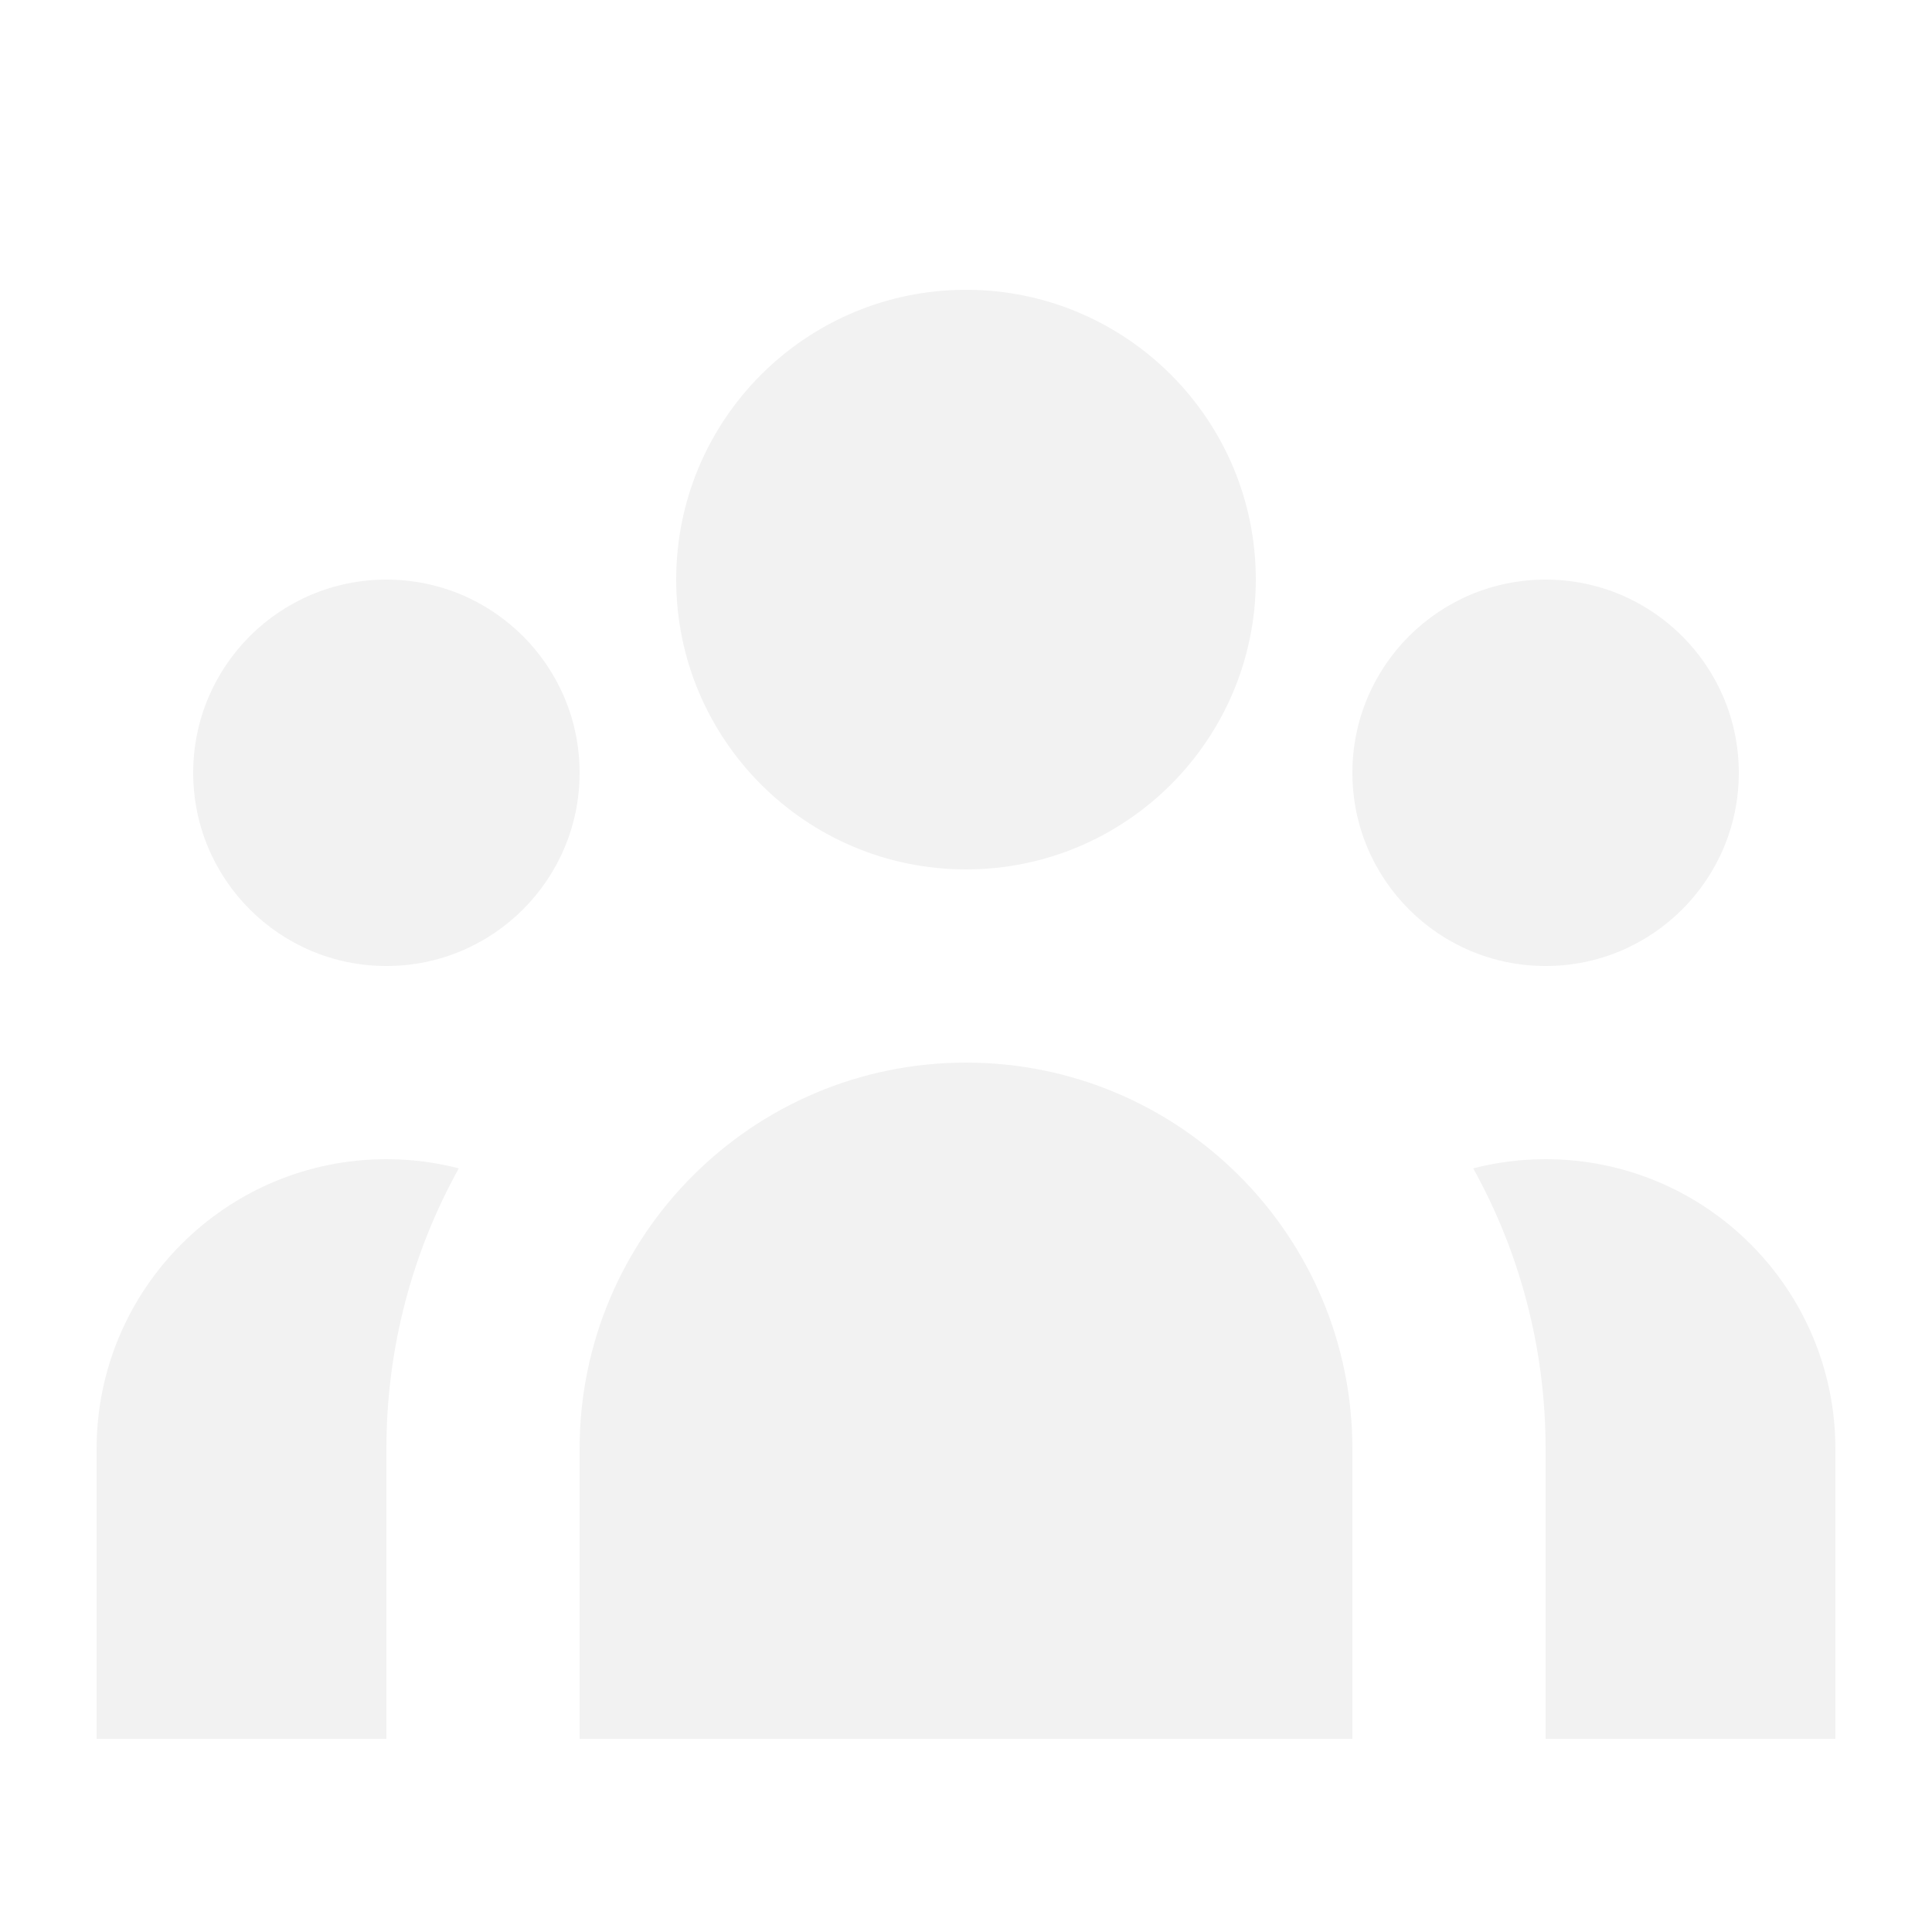
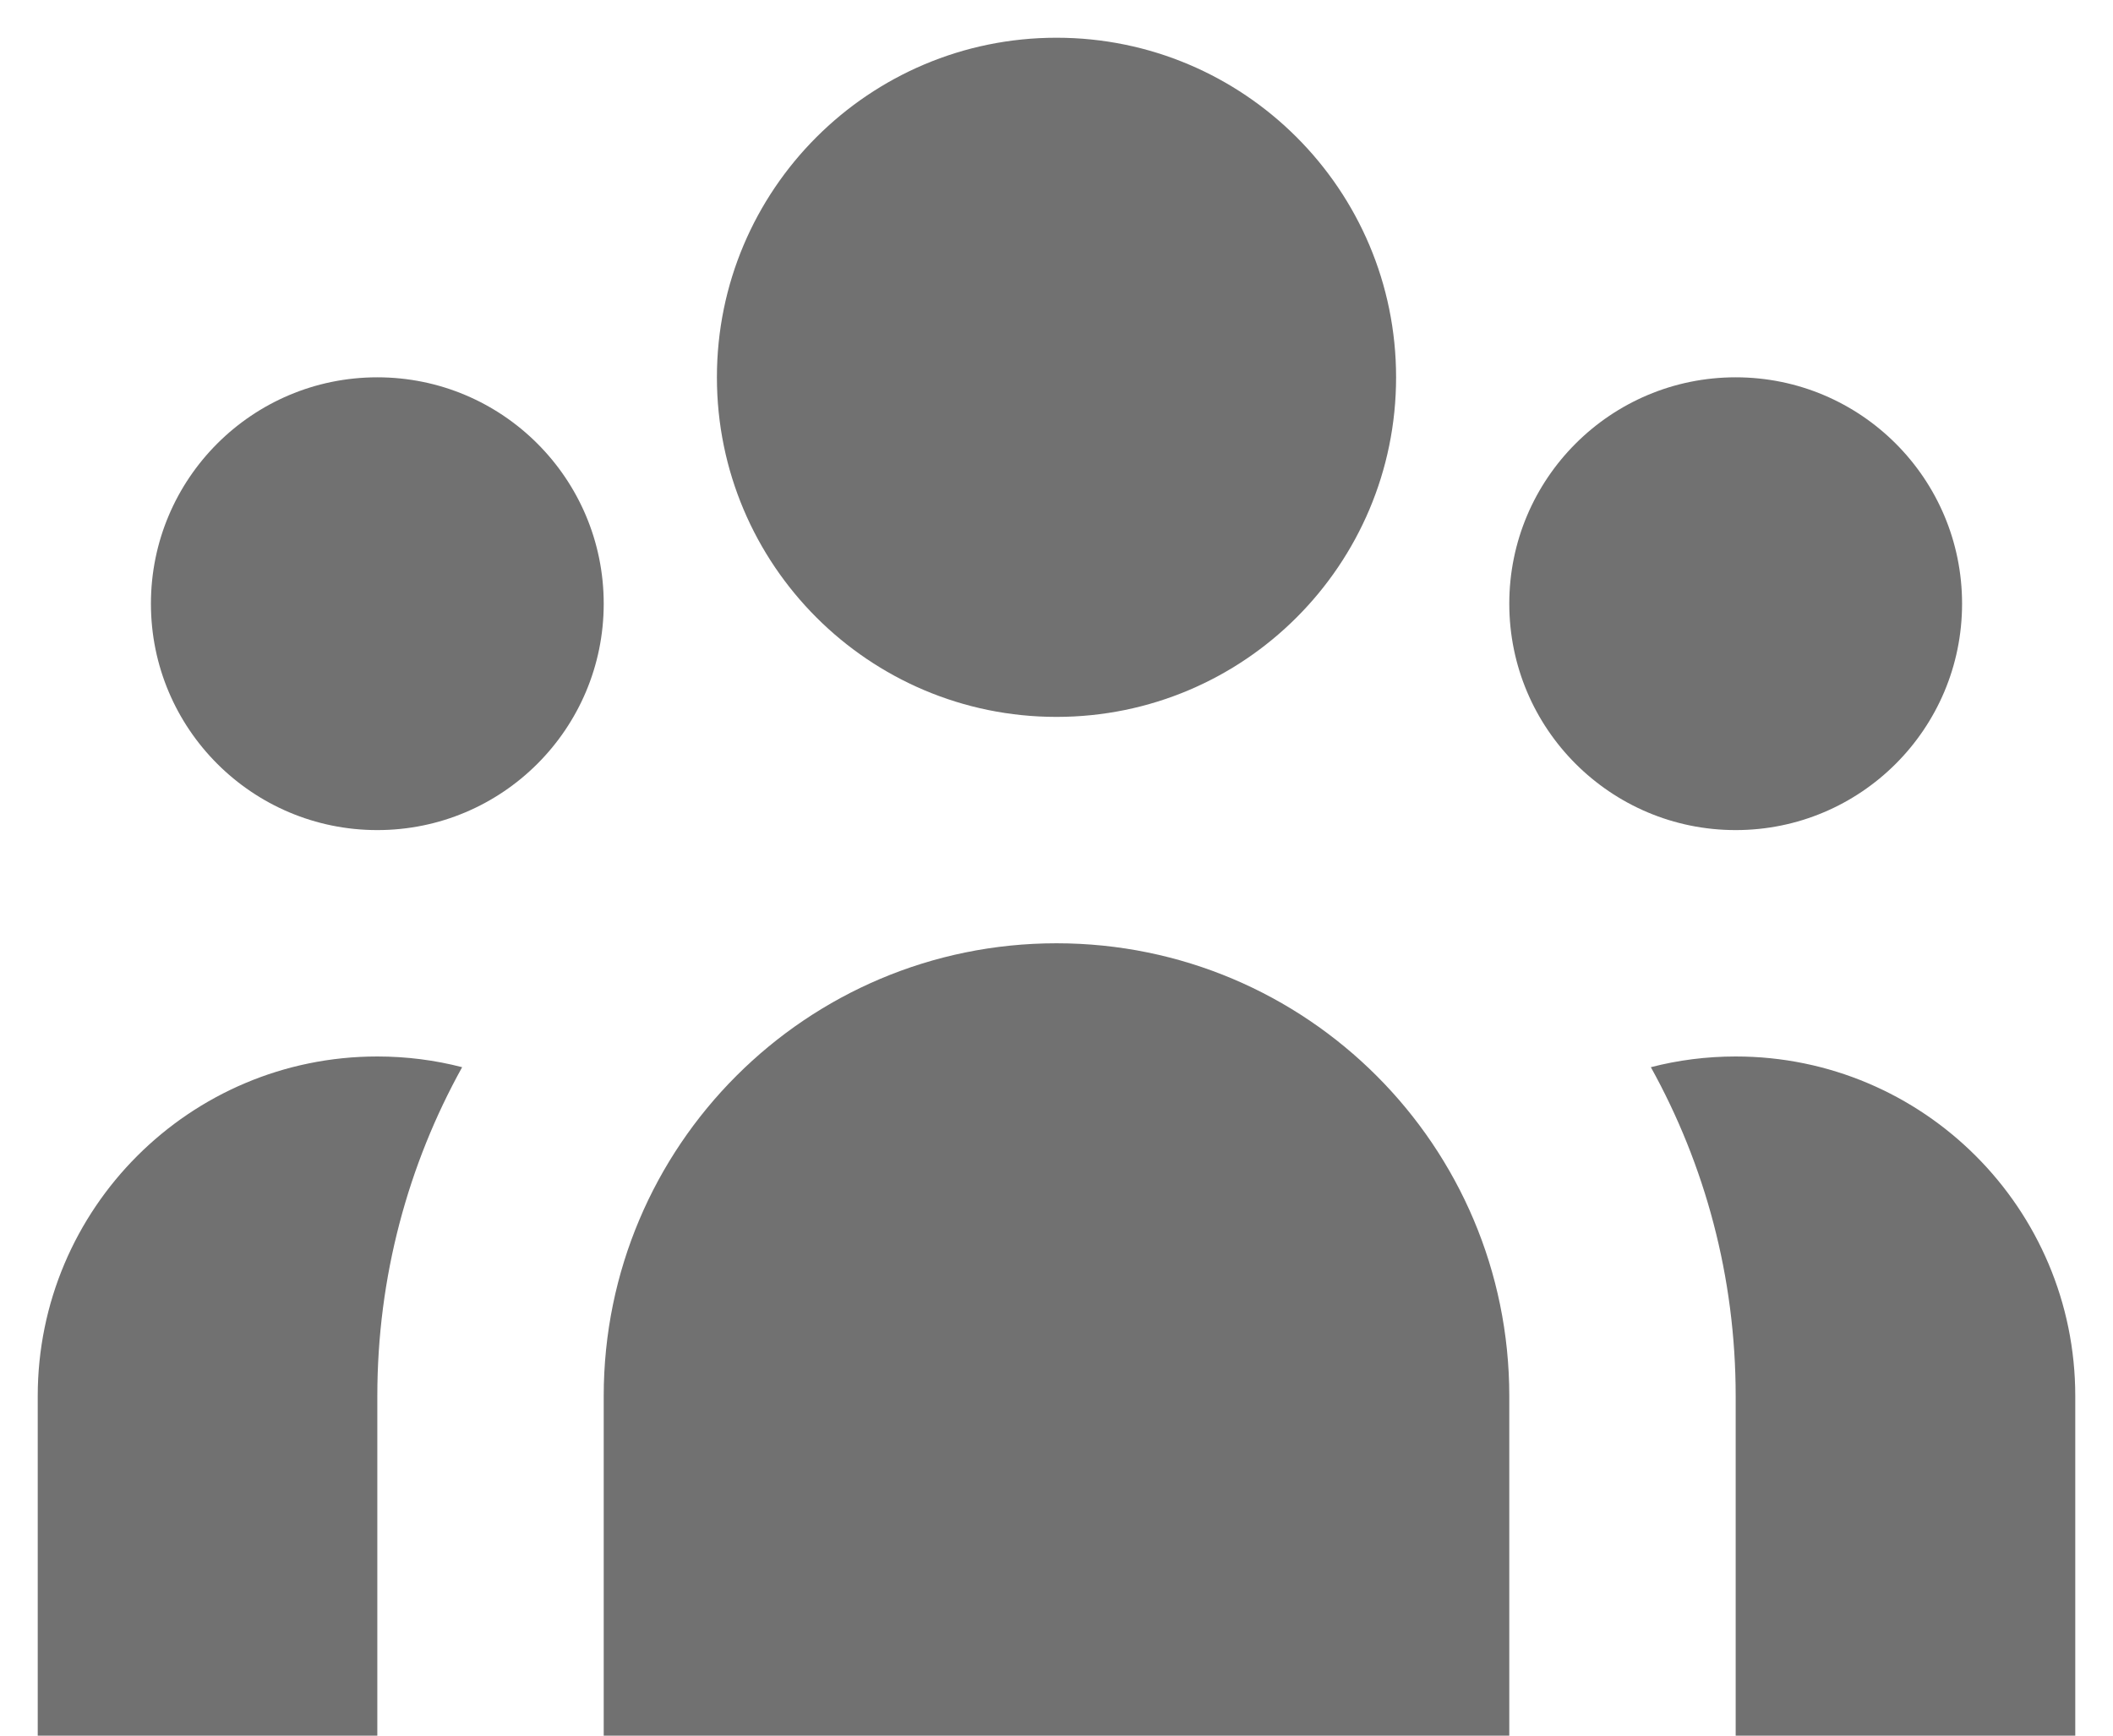
- <svg xmlns="http://www.w3.org/2000/svg" width="30" height="30" viewBox="0 0 30 30" fill="none">
-   <path d="M19.5 9C19.5 11.485 17.485 13.5 15 13.5C12.515 13.5 10.5 11.485 10.5 9C10.5 6.515 12.515 4.5 15 4.5C17.485 4.5 19.5 6.515 19.5 9Z" fill="#F2F2F2" />
-   <path d="M27 12C27 13.657 25.657 15 24 15C22.343 15 21 13.657 21 12C21 10.343 22.343 9 24 9C25.657 9 27 10.343 27 12Z" fill="#F2F2F2" />
-   <path d="M21 22.5C21 19.186 18.314 16.5 15 16.5C11.686 16.5 9 19.186 9 22.5V27H21V22.5Z" fill="#F2F2F2" />
-   <path d="M9 12C9 13.657 7.657 15 6 15C4.343 15 3 13.657 3 12C3 10.343 4.343 9 6 9C7.657 9 9 10.343 9 12Z" fill="#F2F2F2" />
-   <path d="M24 27V22.5C24 20.919 23.592 19.433 22.876 18.142C23.235 18.049 23.612 18 24 18C26.485 18 28.5 20.015 28.5 22.5V27H24Z" fill="#F2F2F2" />
-   <path d="M7.124 18.142C6.408 19.433 6 20.919 6 22.5V27H1.5V22.5C1.5 20.015 3.515 18 6 18C6.388 18 6.765 18.049 7.124 18.142Z" fill="#F2F2F2" />
+ <svg xmlns="http://www.w3.org/2000/svg" width="28" height="23" viewBox="0 0 28 23" fill="none">
+   <path d="M18.5 5C18.5 7.485 16.485 9.5 14 9.5C11.515 9.5 9.5 7.485 9.5 5C9.5 2.515 11.515 0.5 14 0.5C16.485 0.5 18.5 2.515 18.5 5Z" fill="#717171" />
+   <path d="M26 8C26 9.657 24.657 11 23 11C21.343 11 20 9.657 20 8C20 6.343 21.343 5 23 5C24.657 5 26 6.343 26 8Z" fill="#717171" />
+   <path d="M20 18.5C20 15.186 17.314 12.5 14 12.5C10.686 12.5 8 15.186 8 18.5V23H20V18.5Z" fill="#717171" />
+   <path d="M8 8C8 9.657 6.657 11 5 11C3.343 11 2 9.657 2 8C2 6.343 3.343 5 5 5C6.657 5 8 6.343 8 8Z" fill="#717171" />
+   <path d="M23 23V18.5C23 16.919 22.592 15.433 21.876 14.142C22.235 14.049 22.612 14 23 14C25.485 14 27.5 16.015 27.5 18.5V23H23Z" fill="#717171" />
+   <path d="M6.124 14.142C5.408 15.433 5 16.919 5 18.5V23H0.5V18.5C0.5 16.015 2.515 14 5 14C5.388 14 5.765 14.049 6.124 14.142Z" fill="#717171" />
</svg>
